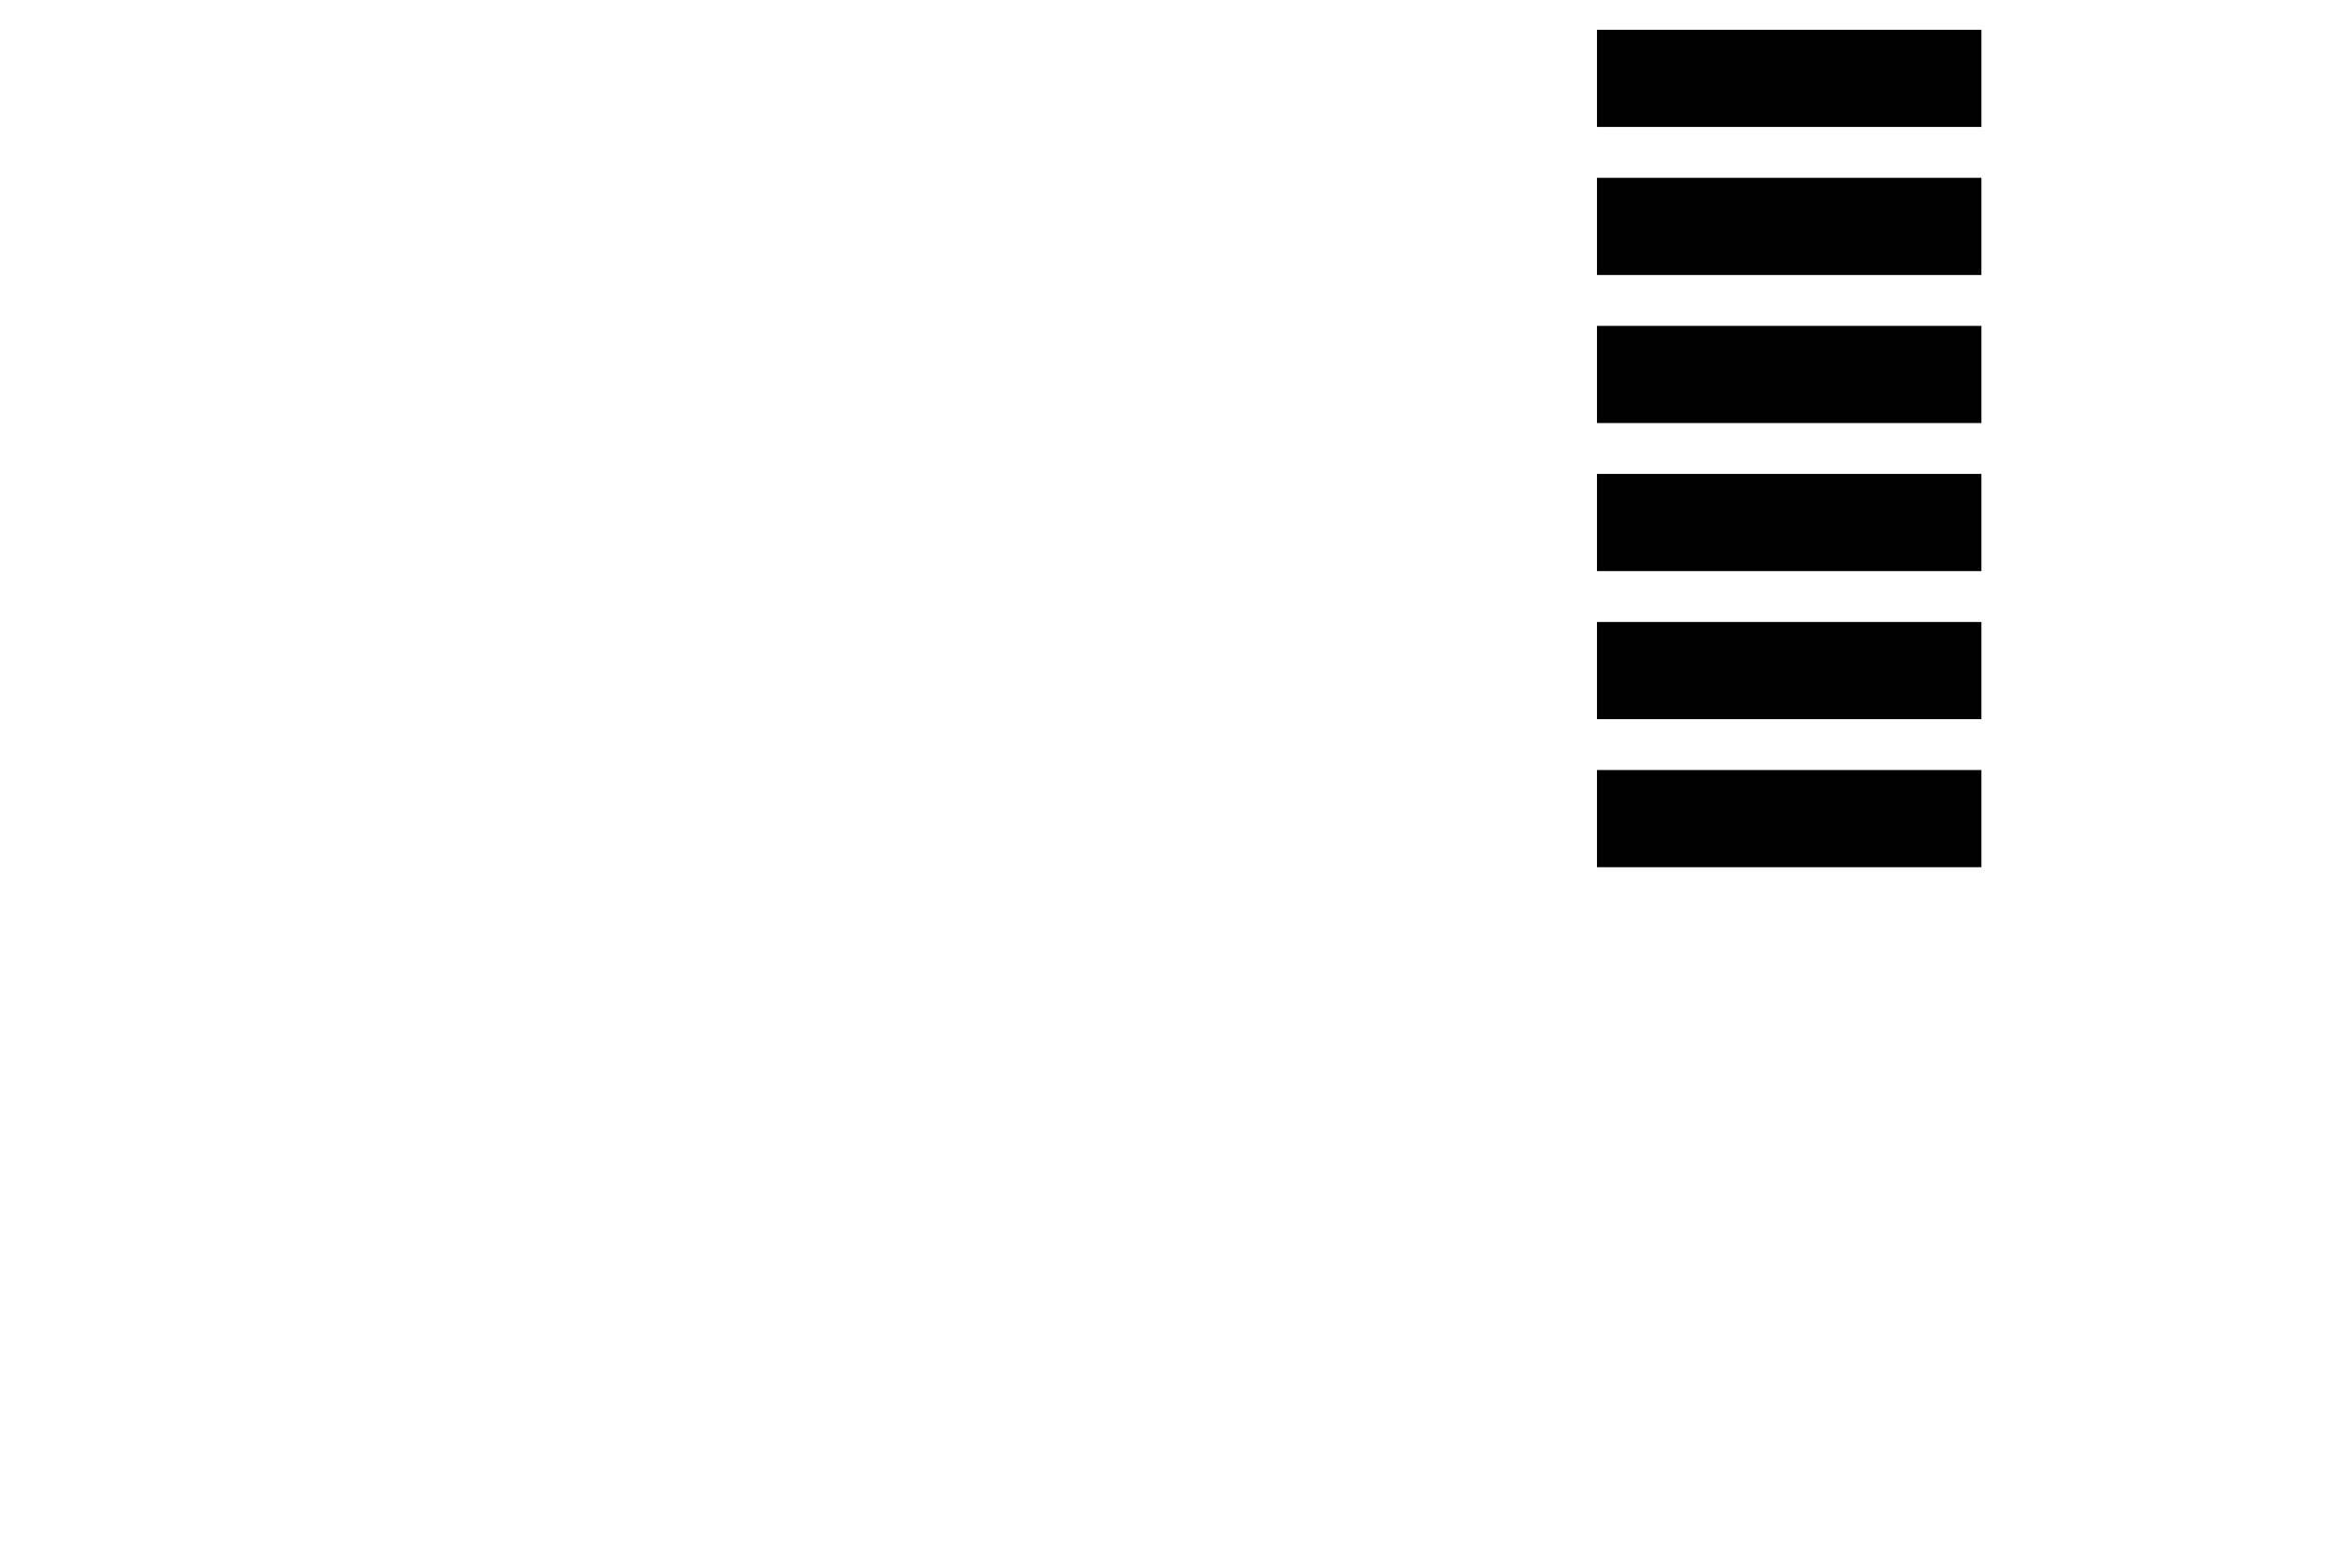
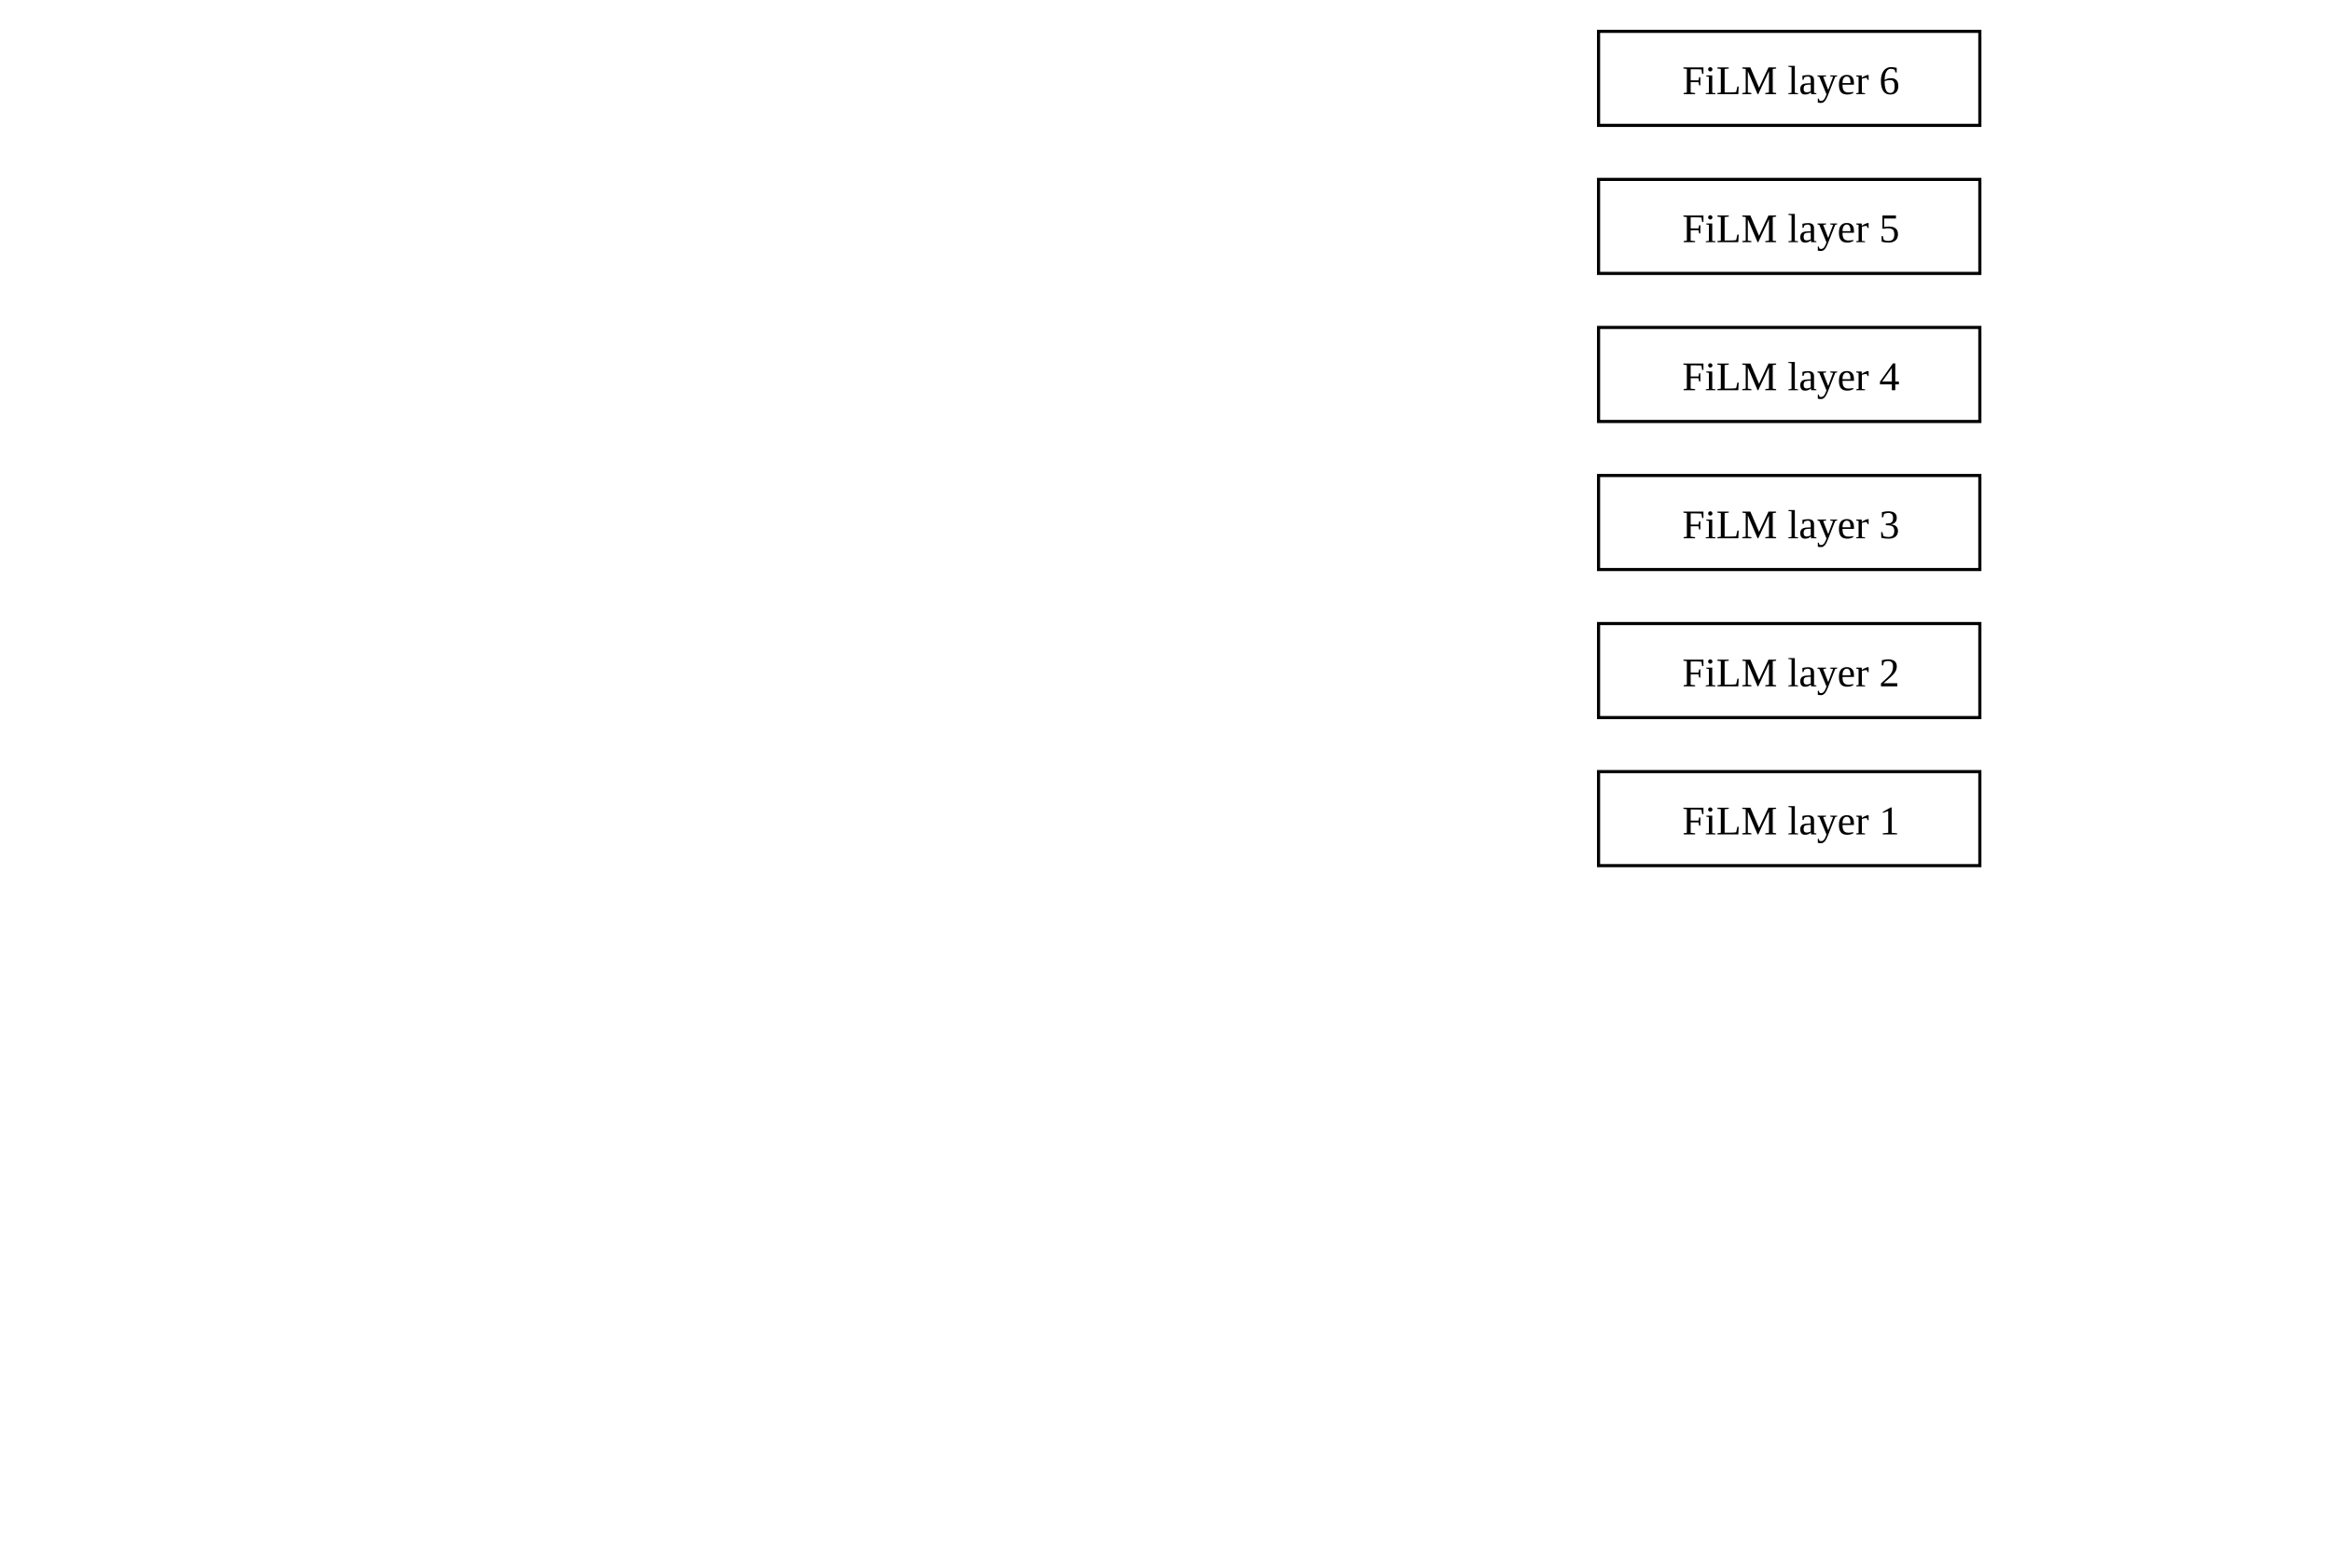
<svg xmlns="http://www.w3.org/2000/svg" viewBox="0 0 744 500" id="scatter-plot">
  <rect x="10" y="10" width="480" height="480" style="fill: none;" id="scatter-plot" />
  <g transform="matrix(1, 0, 0, 1.000065, 10, -87.14526)" id="film-layer-6">
-     <rect x="500" y="97.139" width="121.65" height="29.998" style="stroke: rgb(0, 0, 0);" class="figure-element figure-box" />
+     <rect x="500" y="97.139" width="121.65" height="29.998" style="fill: none; stroke: rgb(0, 0, 0);" class="figure-element figure-box" />
    <text x="603.791" y="32.789" style="font-size: 13px; white-space: pre;" transform="matrix(1, 0, 0, 1.000002, -77.08904, 84.38013)" class="figure-text">FiLM layer 6</text>
  </g>
  <g transform="matrix(1, 0, 0, 1.000065, 9.999977, -39.9098)" id="film-layer-5">
-     <rect x="500" y="97.139" width="121.65" height="29.998" style="stroke: rgb(0, 0, 0);" class="figure-element figure-box" />
+     <rect x="500" y="97.139" width="121.65" height="29.998" style="fill: none; stroke: rgb(0, 0, 0);" class="figure-element figure-box" />
    <text x="603.791" y="32.789" style="font-size: 13px; white-space: pre;" transform="matrix(1, 0, 0, 1.000002, -77.08904, 84.38013)" class="figure-text">FiLM layer 5</text>
  </g>
  <g transform="matrix(1, 0, 0, 1.000065, 9.999977, 7.325655)" id="film-layer-4">
-     <rect x="500" y="97.139" width="121.65" height="29.998" style="stroke: rgb(0, 0, 0);" class="figure-element figure-box" />
+     <rect x="500" y="97.139" width="121.65" height="29.998" style="fill: none; stroke: rgb(0, 0, 0);" class="figure-element figure-box" />
    <text x="603.791" y="32.789" style="font-size: 13px; white-space: pre;" transform="matrix(1, 0, 0, 1.000002, -77.08904, 84.38013)" class="figure-text">FiLM layer 4</text>
  </g>
  <g transform="matrix(1, 0, 0, 1.000065, 9.999977, 54.56112)" id="film-layer-3">
-     <rect x="500" y="97.139" width="121.65" height="29.998" style="stroke: rgb(0, 0, 0);" class="figure-element figure-box" />
+     <rect x="500" y="97.139" width="121.65" height="29.998" style="fill: none; stroke: rgb(0, 0, 0);" class="figure-element figure-box" />
    <text x="603.791" y="32.789" style="font-size: 13px; white-space: pre;" transform="matrix(1, 0, 0, 1.000002, -77.08904, 84.38013)" class="figure-text">FiLM layer 3</text>
  </g>
  <g transform="matrix(1, 0, 0, 1.000065, 9.999977, 101.7966)" id="film-layer-2">
-     <rect x="500" y="97.139" width="121.65" height="29.998" style="stroke: rgb(0, 0, 0);" class="figure-element figure-box" />
+     <rect x="500" y="97.139" width="121.65" height="29.998" style="fill: none; stroke: rgb(0, 0, 0);" class="figure-element figure-box" />
    <text x="603.791" y="32.789" style="font-size: 13px; white-space: pre;" transform="matrix(1, 0, 0, 1.000002, -77.08904, 84.38013)" class="figure-text">FiLM layer 2</text>
  </g>
  <g transform="matrix(1, 0, 0, 1.000065, 9.999977, 149.0321)" id="film-layer-1">
-     <rect x="500" y="97.139" width="121.65" height="29.998" style="stroke: rgb(0, 0, 0);" class="figure-element figure-box" />
+     <rect x="500" y="97.139" width="121.65" height="29.998" style="fill: none; stroke: rgb(0, 0, 0);" class="figure-element figure-box" />
    <text x="603.791" y="32.789" style="font-size: 13px; white-space: pre;" transform="matrix(1, 0, 0, 1.000002, -77.08904, 84.38013)" class="figure-text">FiLM layer 1</text>
  </g>
</svg>
